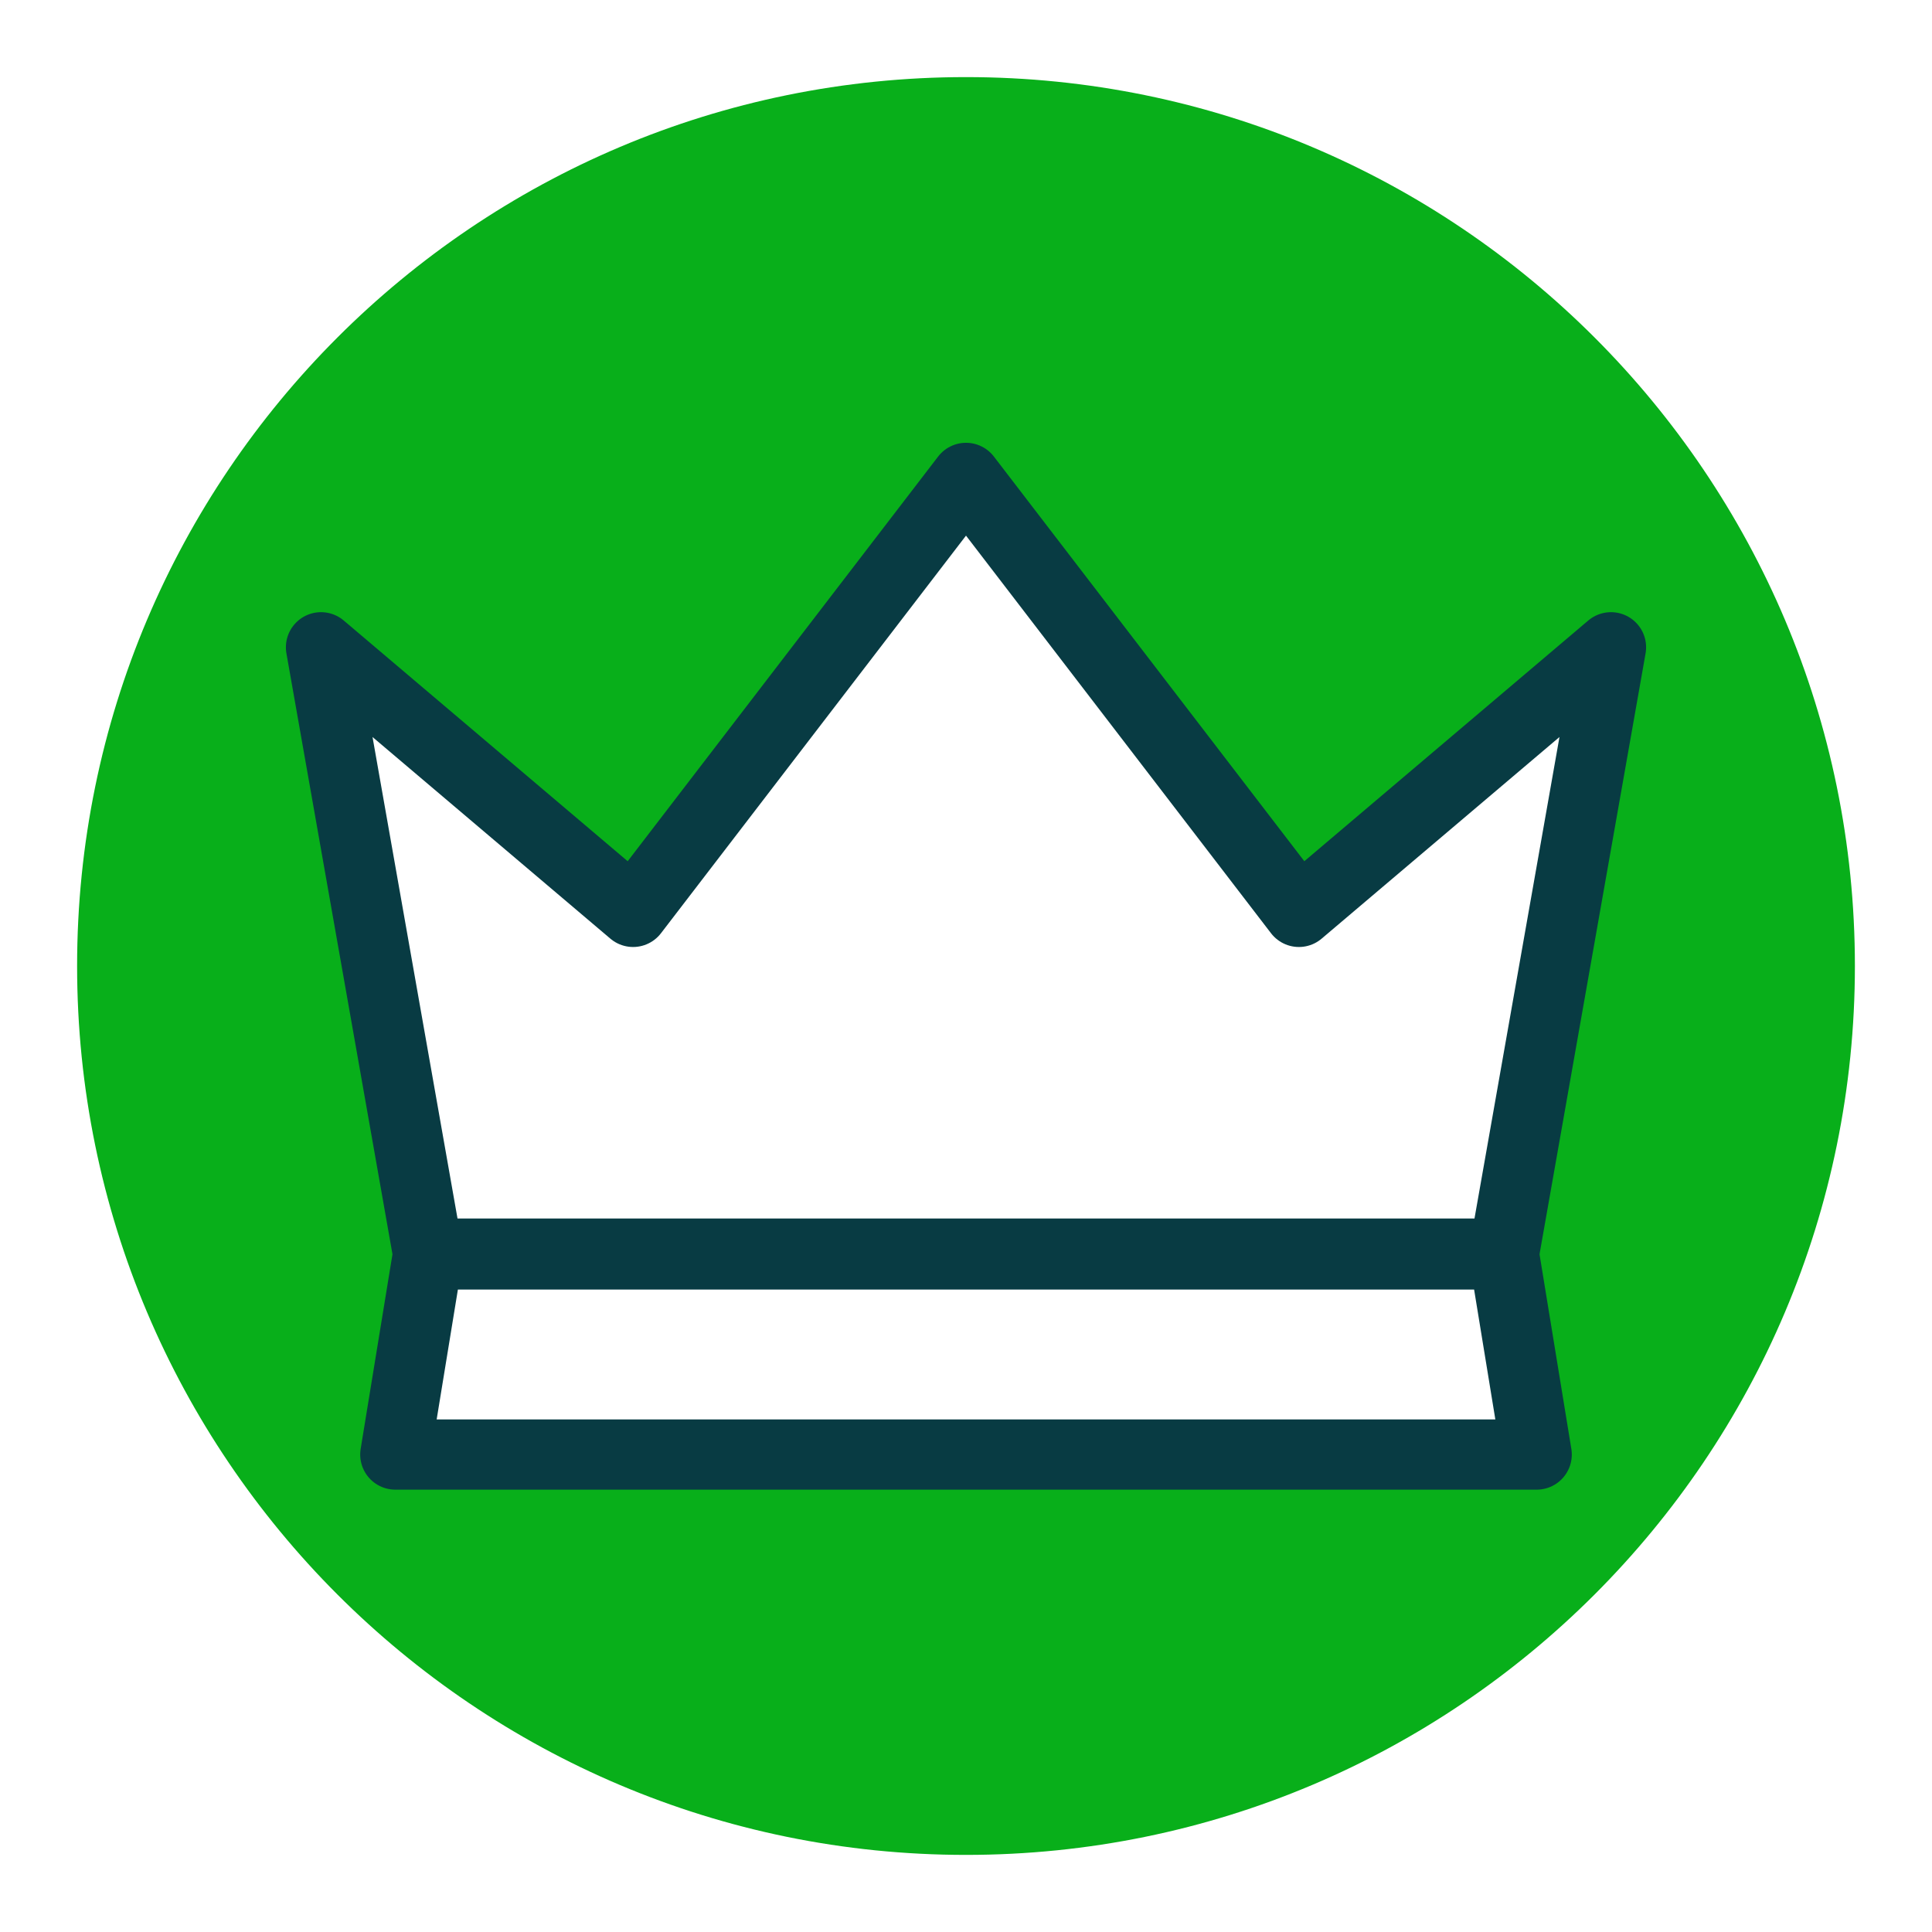
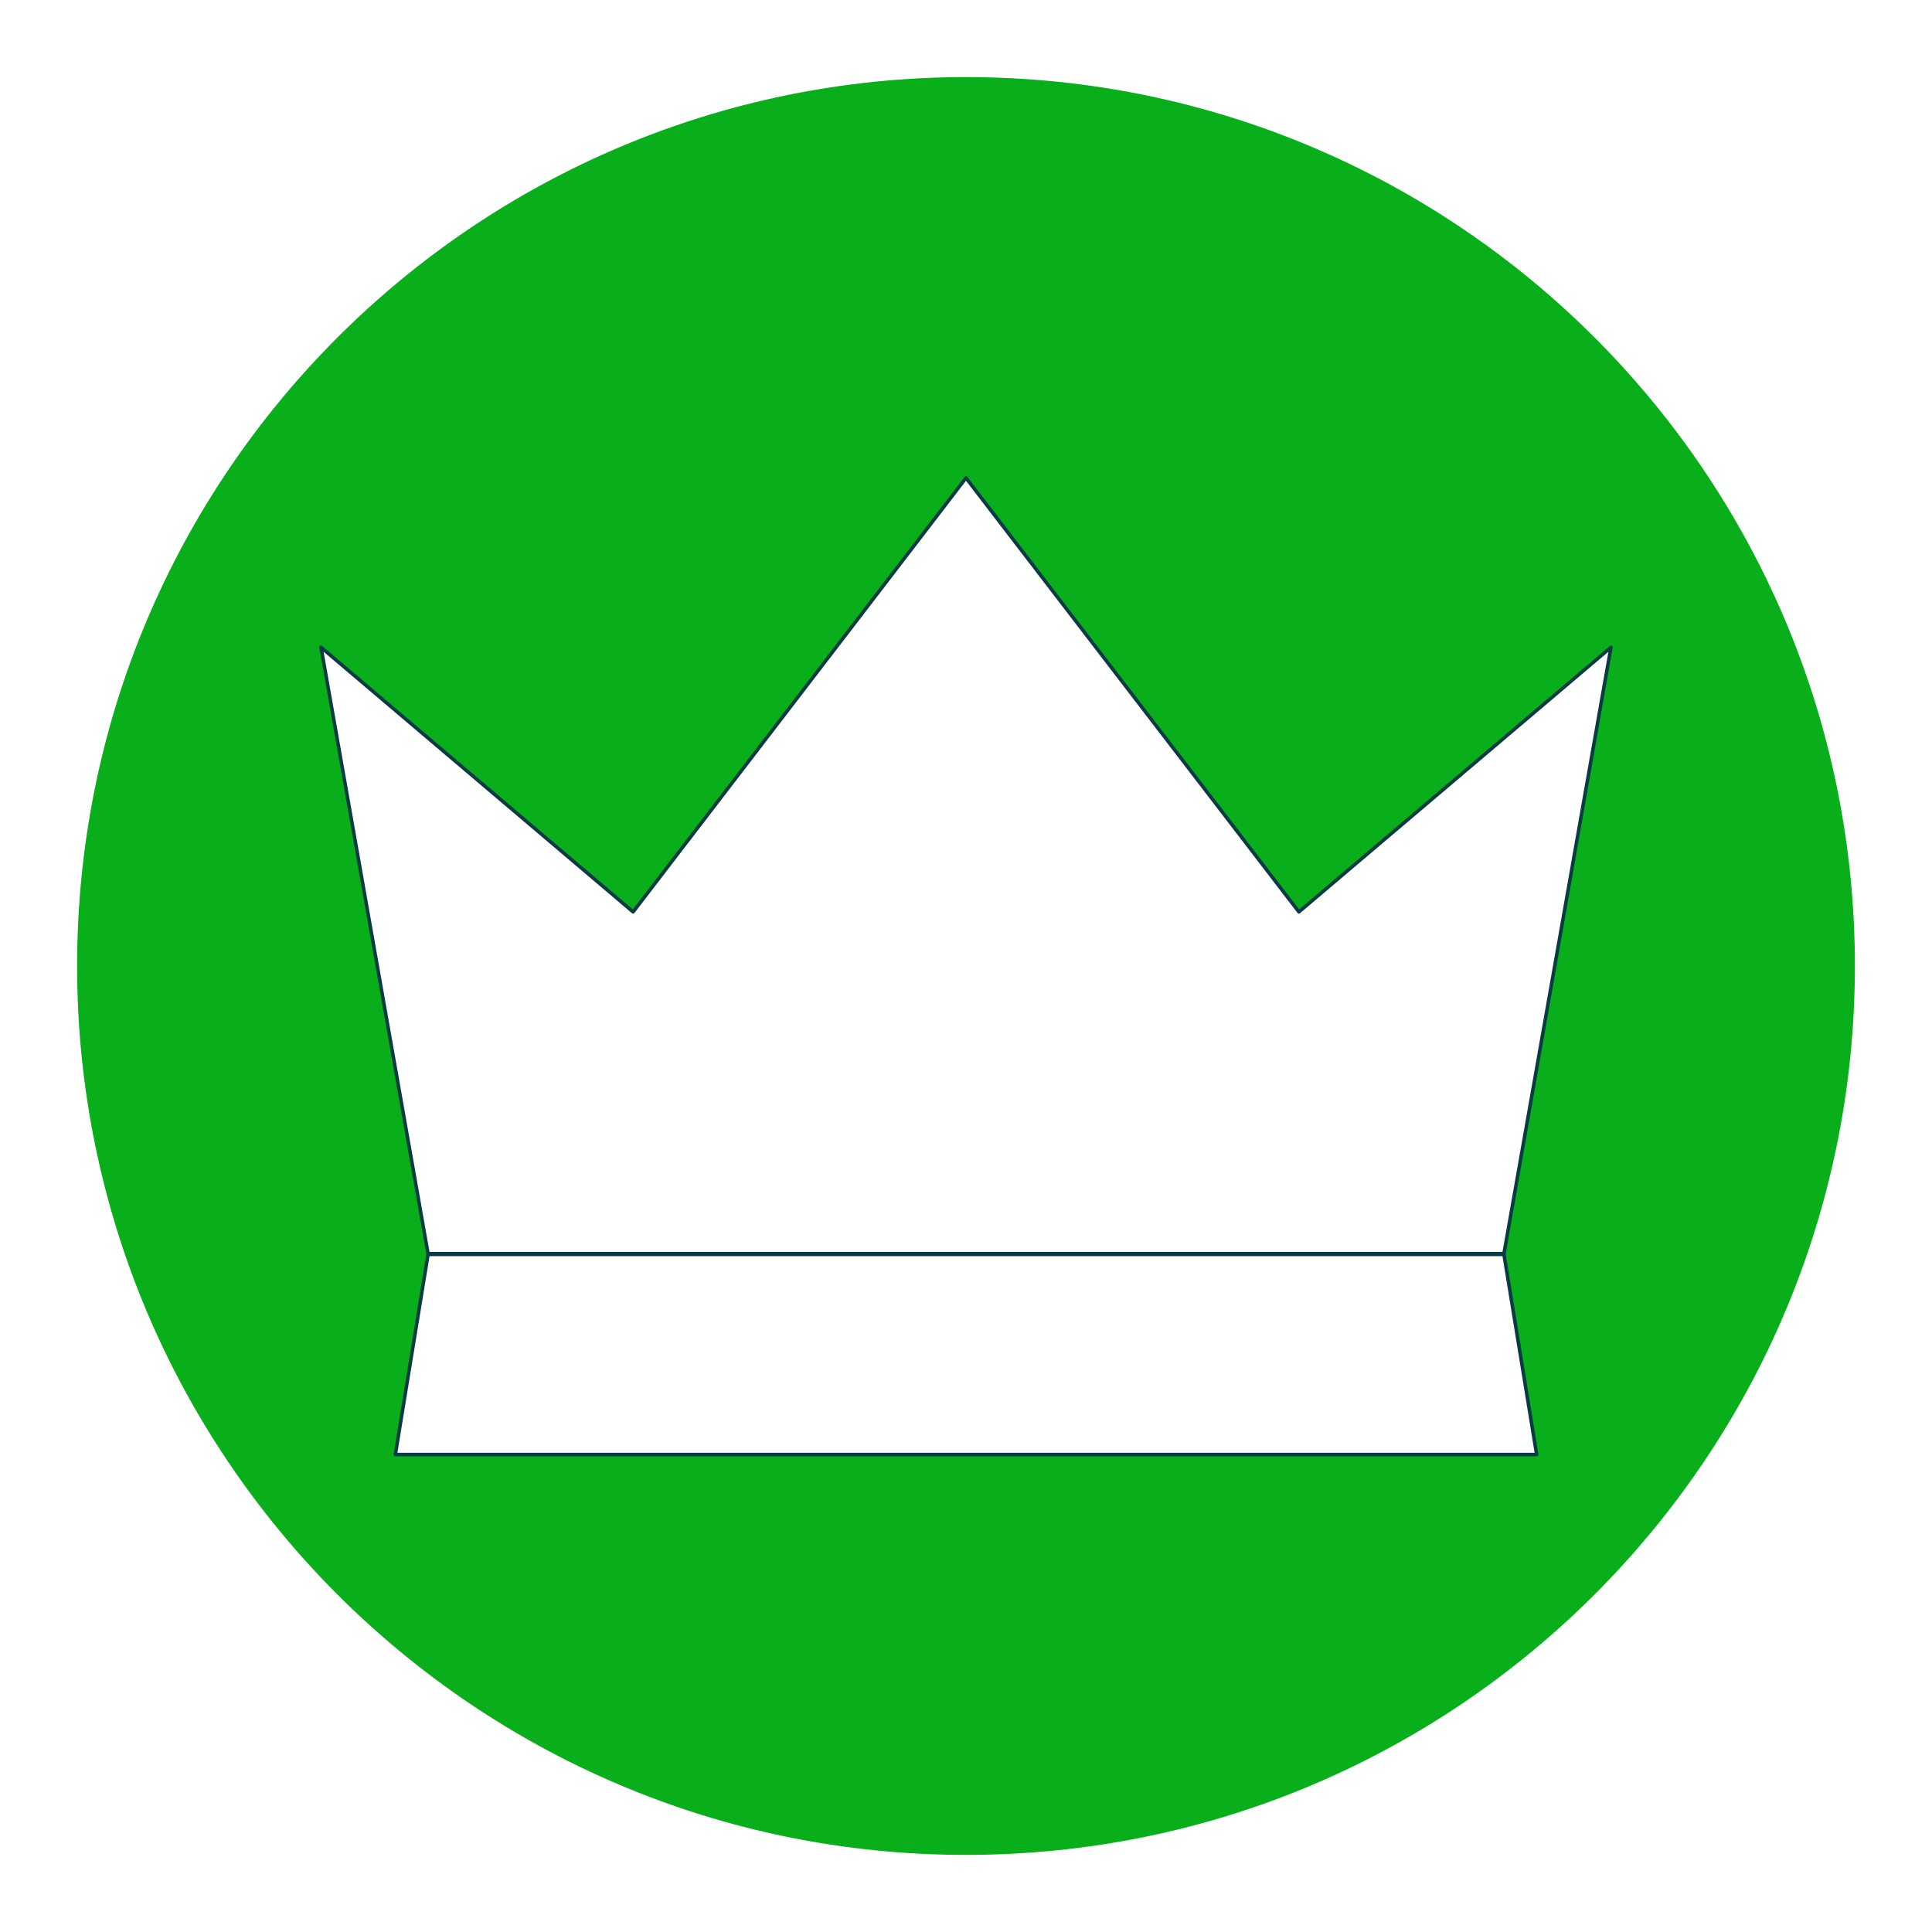
<svg xmlns="http://www.w3.org/2000/svg" version="1.1" width="550" height="550" viewBox="0 0 550 550" xml:space="preserve">
  <g transform="matrix(1 0 0 1 275 275)">
    <rect style="stroke: none; stroke-width: 1; stroke-dasharray: none; stroke-linecap: butt; stroke-dashoffset: 0; stroke-linejoin: miter; stroke-miterlimit: 4; fill: rgb(255,255,255); fill-rule: nonzero; opacity: 1; visibility: hidden;" vector-effect="non-scaling-stroke" x="-275" y="-275" rx="0" ry="0" width="1080" height="1080" />
  </g>
  <g transform="matrix(1 0 0 1 275 275)">
</g>
  <g transform="matrix(7.23 0 0 7.23 275 275)">
    <circle style="stroke: rgb(0,0,0); stroke-width: 0; stroke-dasharray: none; stroke-linecap: butt; stroke-dashoffset: 0; stroke-linejoin: miter; stroke-miterlimit: 4; fill: rgb(8,175,26); fill-rule: nonzero; opacity: 1;" vector-effect="non-scaling-stroke" cx="0" cy="0" r="35" />
  </g>
  <g transform="matrix(1 0 0 1 275 275)">
    <g style="" vector-effect="non-scaling-stroke">
      <g transform="matrix(1.56 0 0 1.56 0 -28.53)">
-         <polygon style="stroke: rgb(8,59,67); stroke-width: 20; stroke-dasharray: none; stroke-linecap: round; stroke-dashoffset: 0; stroke-linejoin: round; stroke-miterlimit: 4; fill: rgb(255,255,255); fill-rule: nonzero; opacity: 1;" vector-effect="non-scaling-stroke" points="0,-70.78 -60.75,8.41 -117.7,-39.87 -98.17,70.78 98.17,70.78 117.7,-39.87 60.75,8.41 0,-70.78 " />
+         <polygon style="stroke: rgb(8,59,67); stroke-width: 1; stroke-dasharray: none; stroke-linecap: round; stroke-dashoffset: 0; stroke-linejoin: round; stroke-miterlimit: 4; fill: rgb(255,255,255); fill-rule: nonzero; opacity: 1;" vector-effect="non-scaling-stroke" points="0,-70.78 -60.75,8.41 -117.7,-39.87 -98.17,70.78 98.17,70.78 117.7,-39.87 60.75,8.41 0,-70.78 " />
      </g>
      <g transform="matrix(1.56 0 0 1.56 0 110.59)">
-         <polygon style="stroke: rgb(8,59,67); stroke-width: 20; stroke-dasharray: none; stroke-linecap: round; stroke-dashoffset: 0; stroke-linejoin: round; stroke-miterlimit: 4; fill: rgb(255,255,255); fill-rule: nonzero; opacity: 1;" vector-effect="non-scaling-stroke" points="104.14,18.26 98.17,-18.26 -98.17,-18.26 -104.14,18.26 104.14,18.26 " />
+         <polygon style="stroke: rgb(8,59,67); stroke-width: 1; stroke-dasharray: none; stroke-linecap: round; stroke-dashoffset: 0; stroke-linejoin: round; stroke-miterlimit: 4; fill: rgb(255,255,255); fill-rule: nonzero; opacity: 1;" vector-effect="non-scaling-stroke" points="104.14,18.26 98.17,-18.26 -98.17,-18.26 -104.14,18.26 104.14,18.26 " />
      </g>
      <g transform="matrix(1.56 0 0 1.56 0 -5.08)">
        <polygon style="stroke: none; stroke-width: 1; stroke-dasharray: none; stroke-linecap: butt; stroke-dashoffset: 0; stroke-linejoin: miter; stroke-miterlimit: 4; fill: rgb(255,255,255); fill-rule: nonzero; opacity: 1;" vector-effect="non-scaling-stroke" points="0,25.68 -19.89,5.79 0,-25.68 19.89,5.79 0,25.68 " />
      </g>
    </g>
  </g>
</svg>
